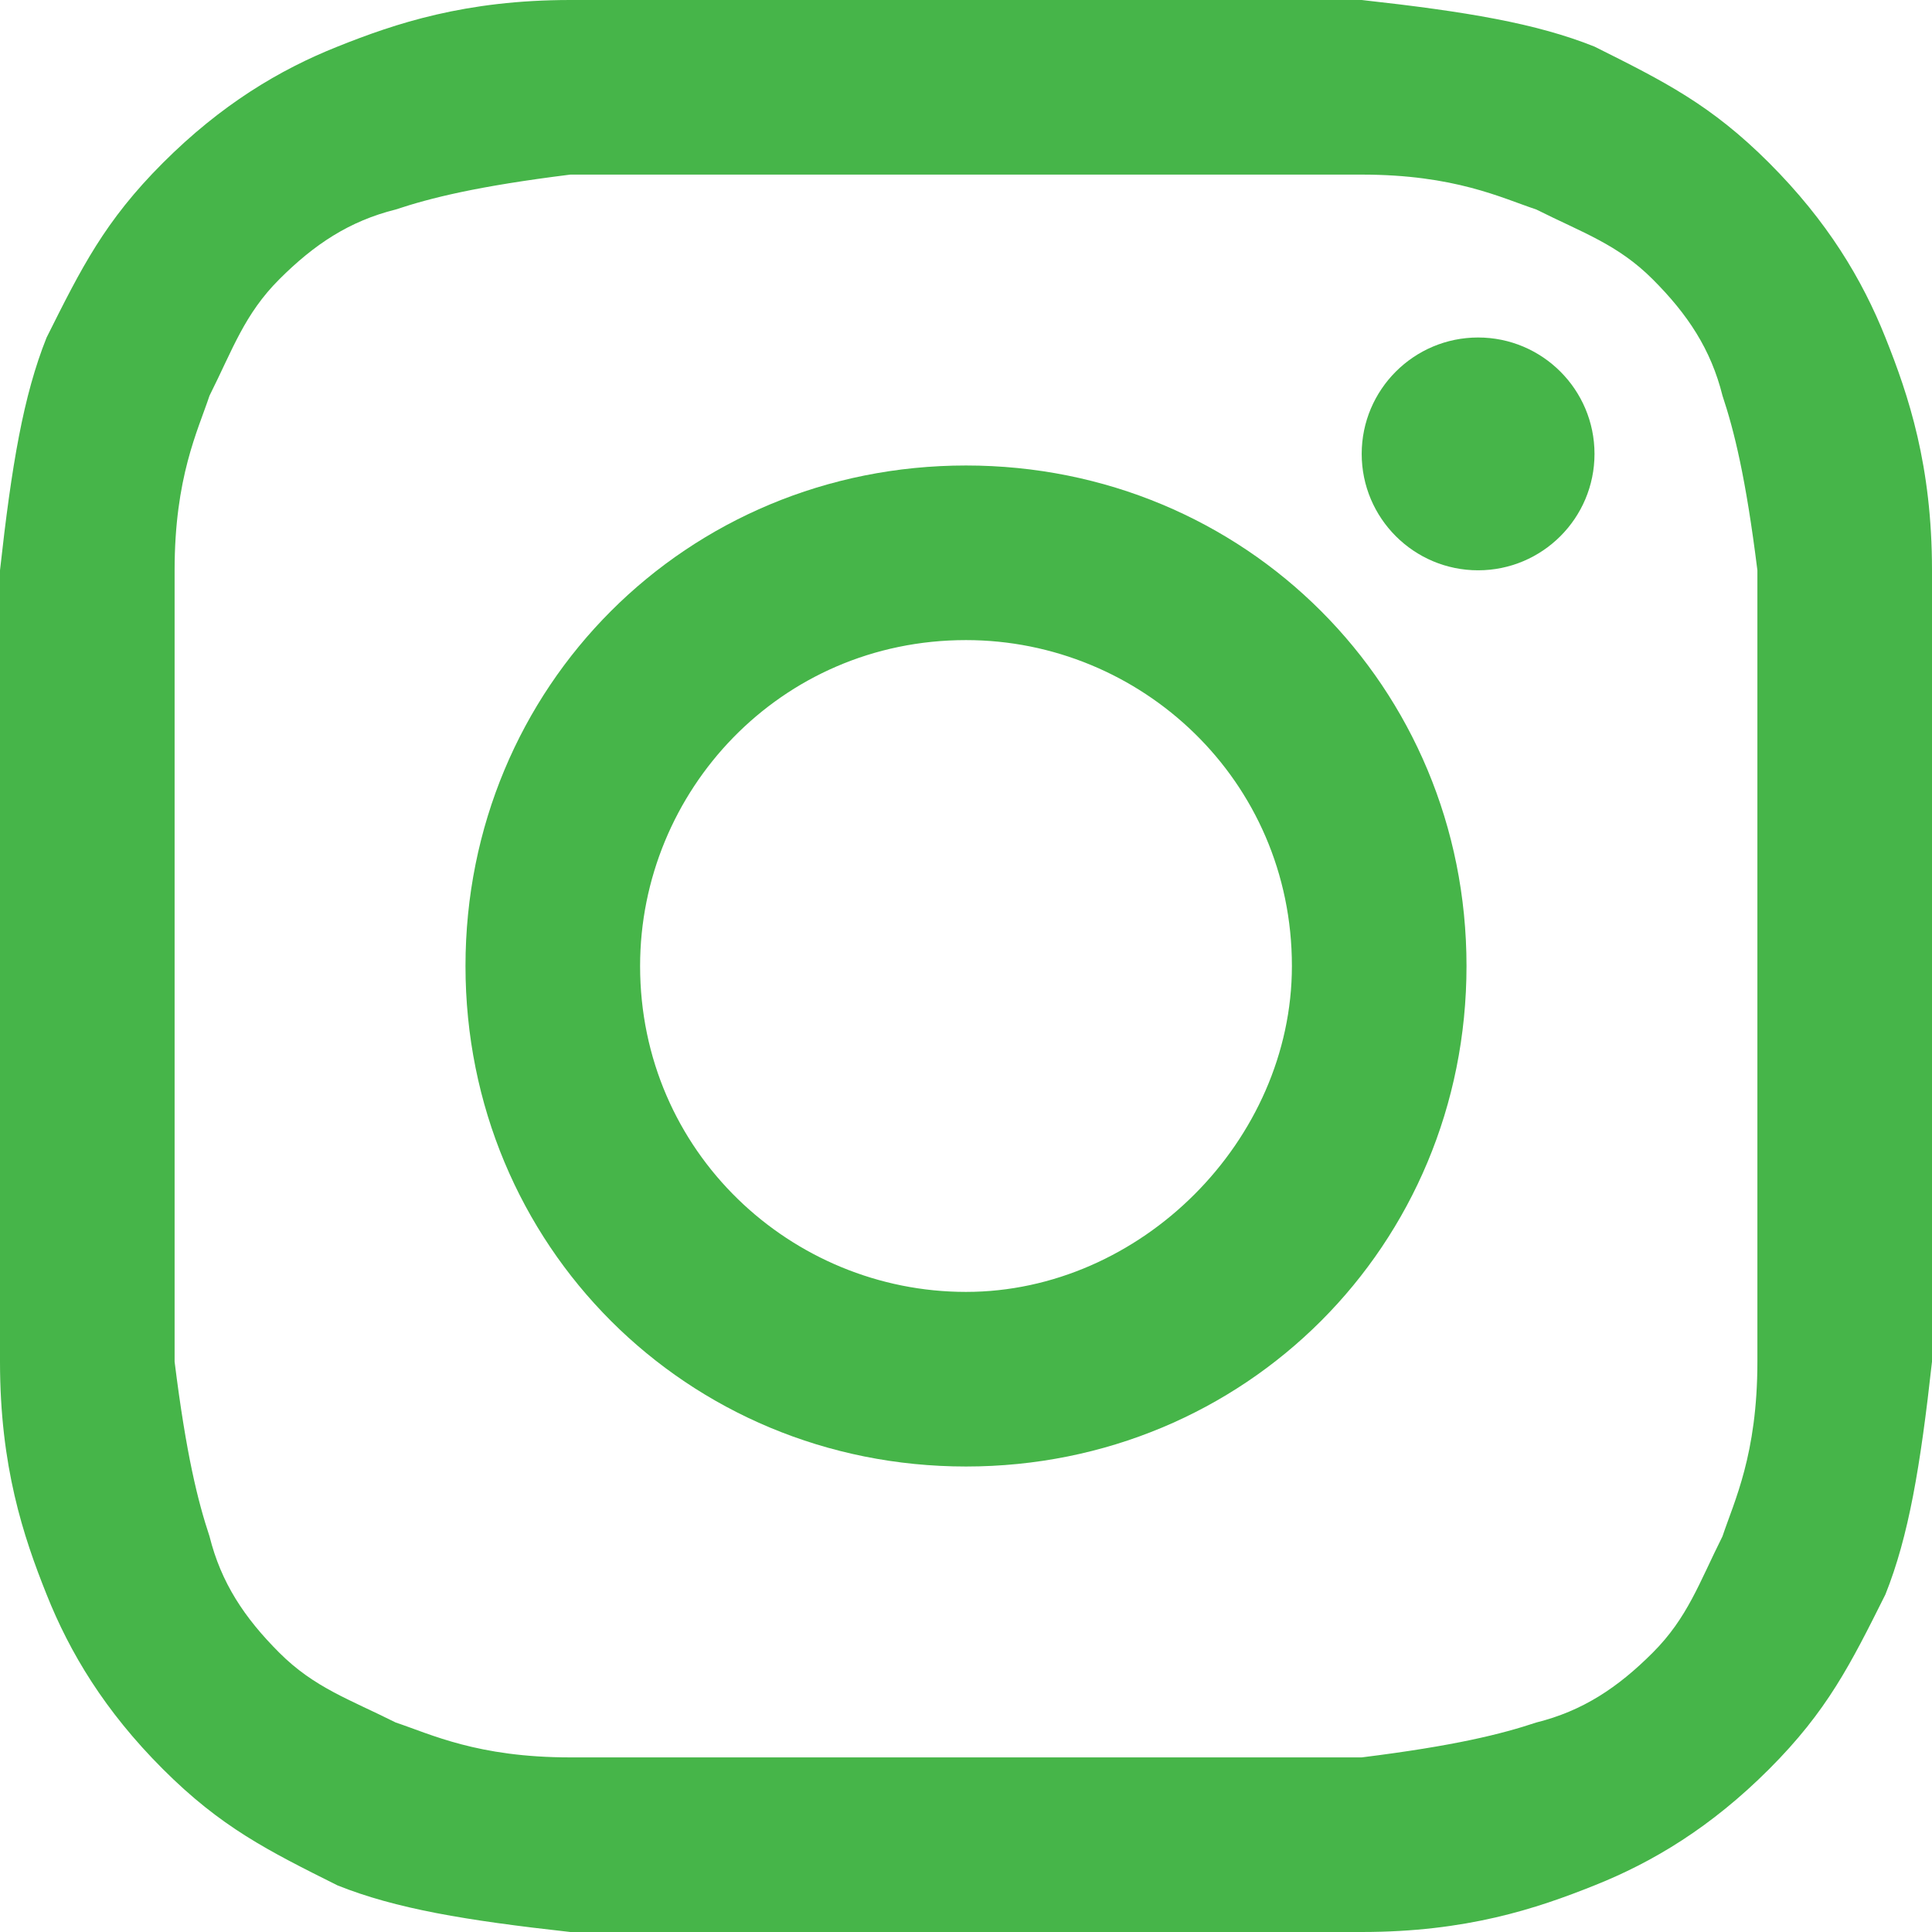
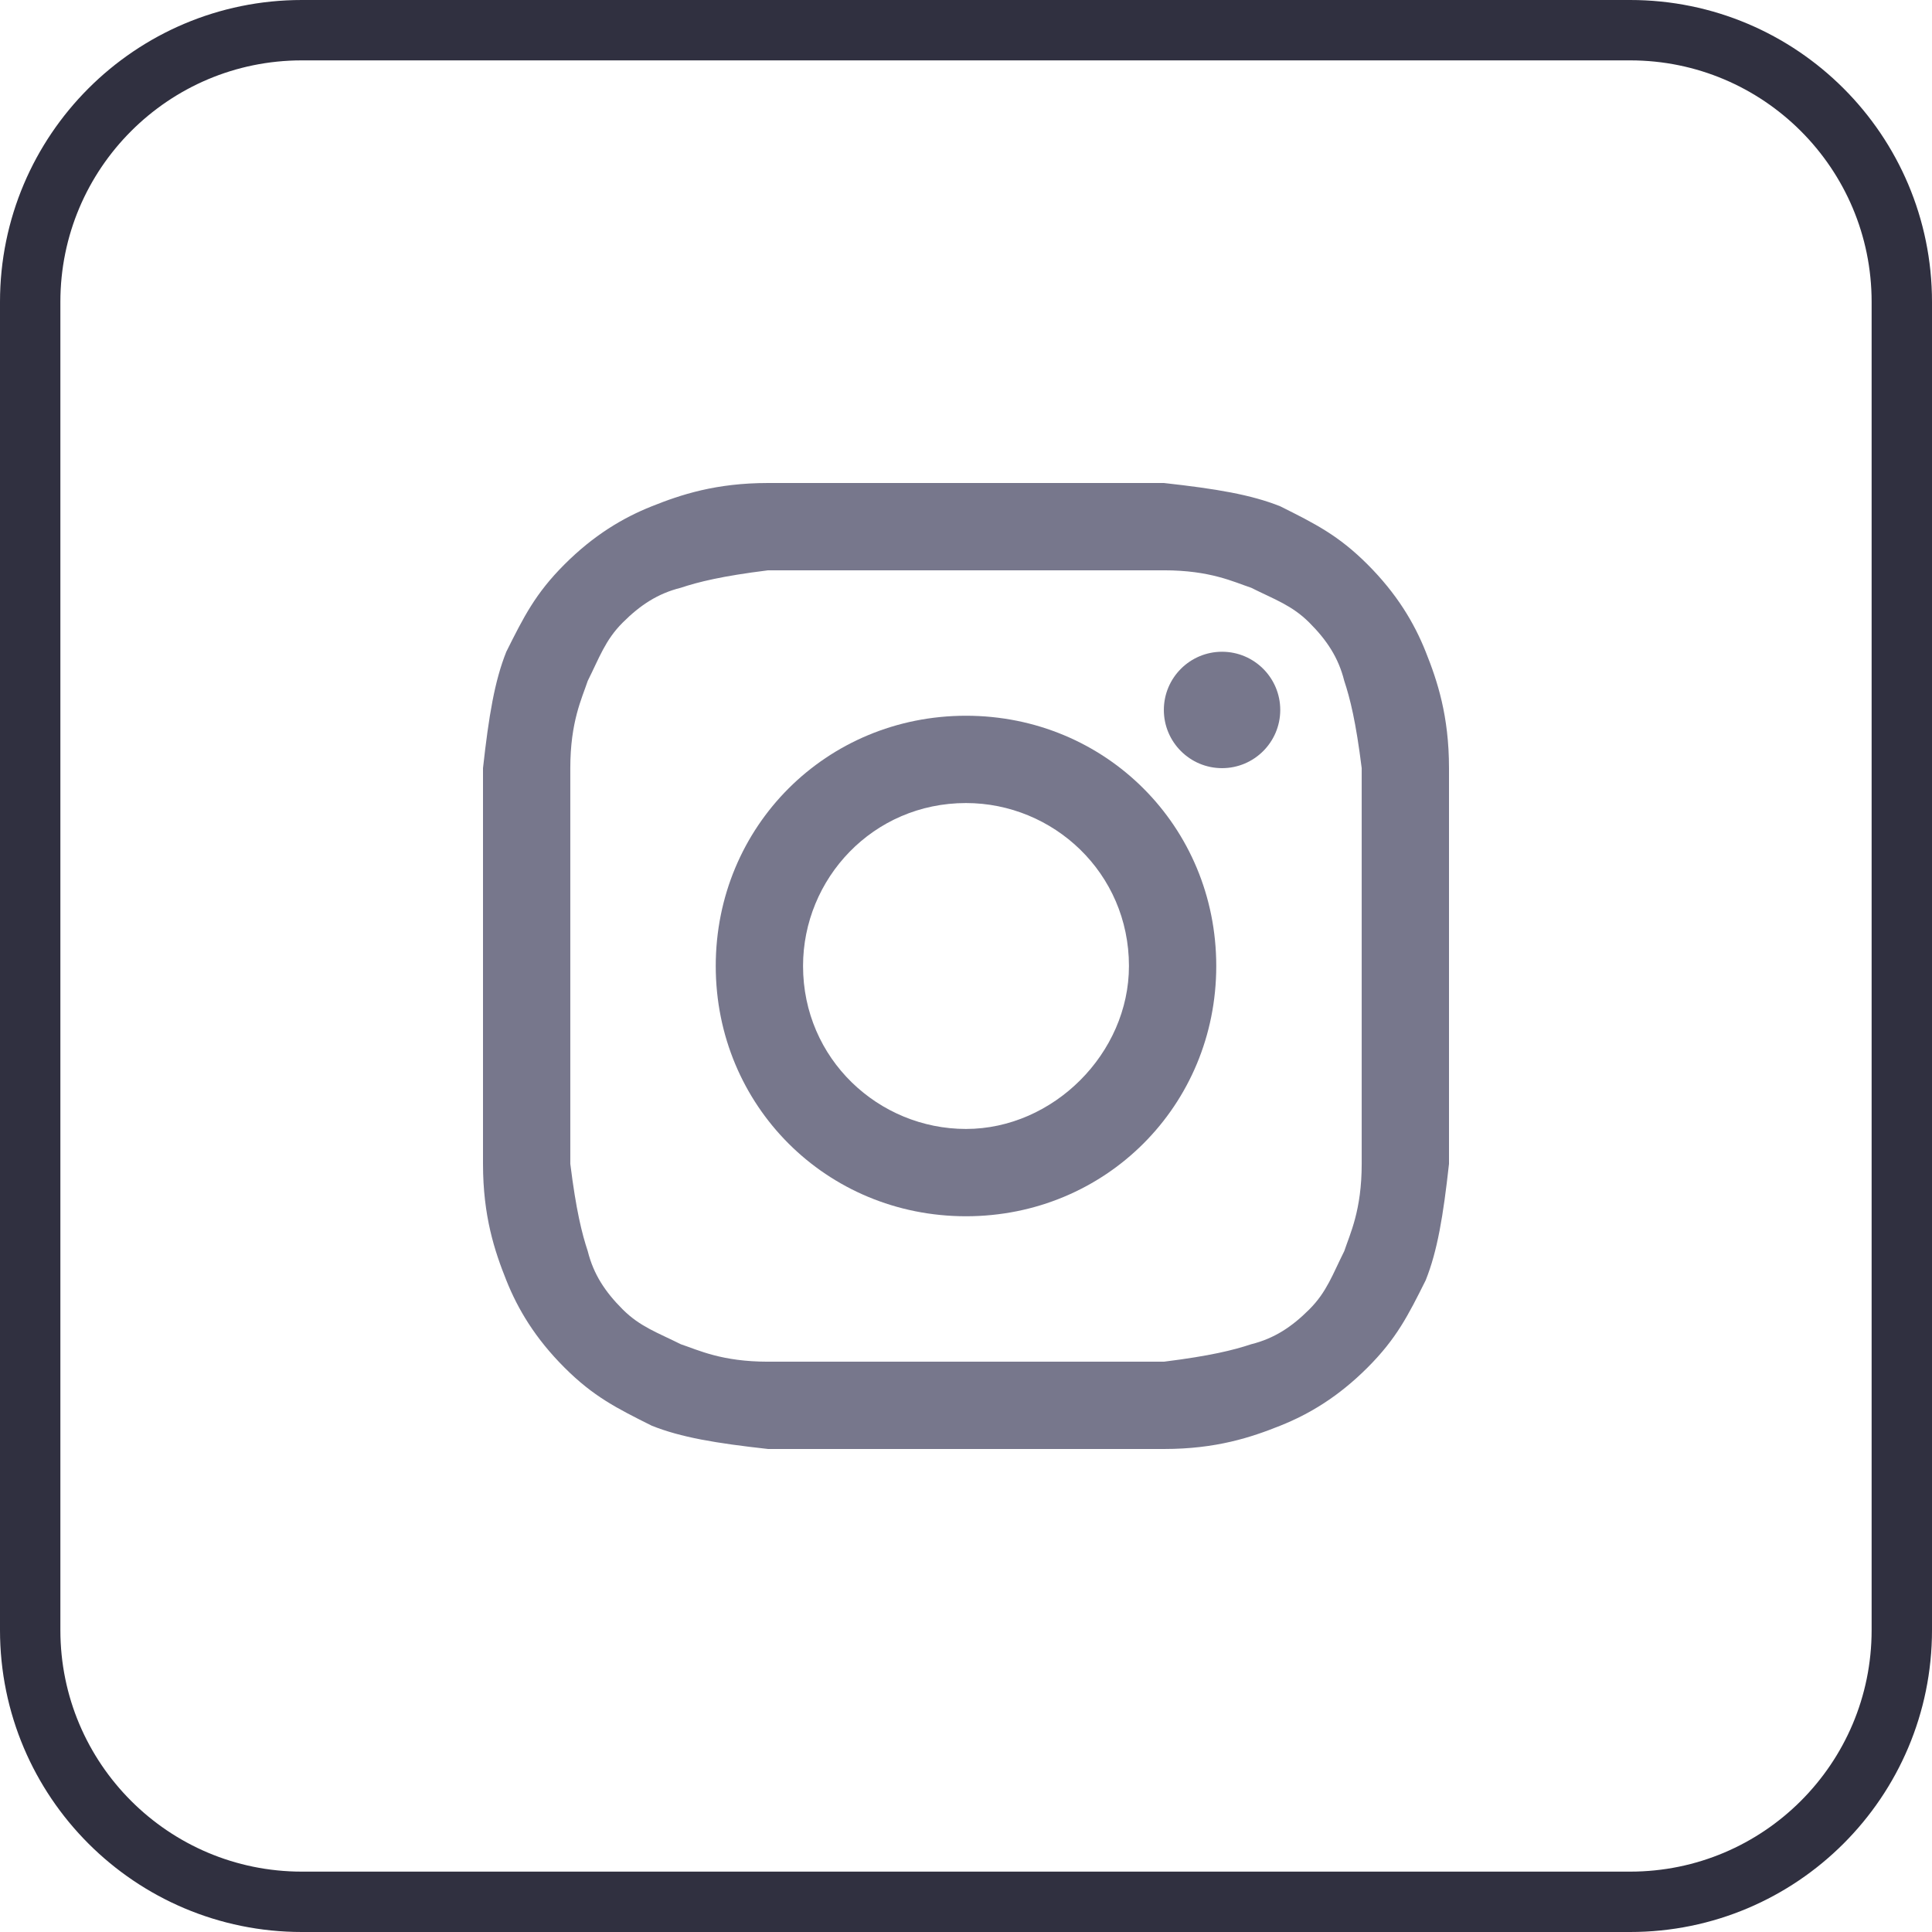
- <svg xmlns="http://www.w3.org/2000/svg" width="16" height="16" viewBox="0 0 16 16" fill="none">
-   <path d="M8 1.446C10.12 1.446 10.41 1.446 11.277 1.446C12.048 1.446 12.434 1.639 12.723 1.735C13.108 1.928 13.398 2.024 13.687 2.313C13.976 2.602 14.169 2.892 14.265 3.277C14.361 3.566 14.458 3.952 14.554 4.723C14.554 5.59 14.554 5.783 14.554 8C14.554 10.217 14.554 10.41 14.554 11.277C14.554 12.048 14.361 12.434 14.265 12.723C14.072 13.108 13.976 13.398 13.687 13.687C13.398 13.976 13.108 14.169 12.723 14.265C12.434 14.361 12.048 14.458 11.277 14.554C10.41 14.554 10.217 14.554 8 14.554C5.783 14.554 5.59 14.554 4.723 14.554C3.952 14.554 3.566 14.361 3.277 14.265C2.892 14.072 2.602 13.976 2.313 13.687C2.024 13.398 1.831 13.108 1.735 12.723C1.639 12.434 1.542 12.048 1.446 11.277C1.446 10.41 1.446 10.217 1.446 8C1.446 5.783 1.446 5.59 1.446 4.723C1.446 3.952 1.639 3.566 1.735 3.277C1.928 2.892 2.024 2.602 2.313 2.313C2.602 2.024 2.892 1.831 3.277 1.735C3.566 1.639 3.952 1.542 4.723 1.446C5.59 1.446 5.88 1.446 8 1.446ZM8 0C5.783 0 5.59 0 4.723 0C3.855 0 3.277 0.193 2.795 0.386C2.313 0.578 1.831 0.867 1.349 1.349C0.867 1.831 0.675 2.217 0.386 2.795C0.193 3.277 0.096 3.855 0 4.723C0 5.59 0 5.88 0 8C0 10.217 0 10.41 0 11.277C0 12.145 0.193 12.723 0.386 13.205C0.578 13.687 0.867 14.169 1.349 14.651C1.831 15.133 2.217 15.325 2.795 15.614C3.277 15.807 3.855 15.904 4.723 16C5.59 16 5.88 16 8 16C10.12 16 10.41 16 11.277 16C12.145 16 12.723 15.807 13.205 15.614C13.687 15.422 14.169 15.133 14.651 14.651C15.133 14.169 15.325 13.783 15.614 13.205C15.807 12.723 15.904 12.145 16 11.277C16 10.41 16 10.12 16 8C16 5.88 16 5.59 16 4.723C16 3.855 15.807 3.277 15.614 2.795C15.422 2.313 15.133 1.831 14.651 1.349C14.169 0.867 13.783 0.675 13.205 0.386C12.723 0.193 12.145 0.096 11.277 0C10.41 0 10.217 0 8 0Z" fill="#46B549" />
-   <path d="M8 3.855C5.687 3.855 3.855 5.687 3.855 8C3.855 10.313 5.687 12.145 8 12.145C10.313 12.145 12.145 10.313 12.145 8C12.145 5.687 10.313 3.855 8 3.855ZM8 10.699C6.554 10.699 5.301 9.542 5.301 8C5.301 6.554 6.458 5.301 8 5.301C9.446 5.301 10.699 6.458 10.699 8C10.699 9.446 9.446 10.699 8 10.699Z" fill="#46B549" />
-   <path d="M12.241 4.723C12.773 4.723 13.205 4.291 13.205 3.759C13.205 3.227 12.773 2.795 12.241 2.795C11.709 2.795 11.277 3.227 11.277 3.759C11.277 4.291 11.709 4.723 12.241 4.723Z" fill="#46B549" />
+ <svg xmlns="http://www.w3.org/2000/svg" width="32" height="32" viewBox="0 0 32 32" fill="none">
+   <path d="M5 0.5H27C29.485 0.5 31.5 2.515 31.5 5V27C31.5 29.485 29.485 31.5 27 31.5H5C2.515 31.5 0.5 29.485 0.5 27V5C0.5 2.515 2.515 0.5 5 0.5Z" stroke="#303040" />
+   <path d="M16 9.446C18.12 9.446 18.41 9.446 19.277 9.446C20.048 9.446 20.434 9.639 20.723 9.735C21.108 9.928 21.398 10.024 21.687 10.313C21.976 10.602 22.169 10.892 22.265 11.277C22.361 11.566 22.458 11.952 22.554 12.723C22.554 13.59 22.554 13.783 22.554 16C22.554 18.217 22.554 18.41 22.554 19.277C22.554 20.048 22.361 20.434 22.265 20.723C22.072 21.108 21.976 21.398 21.687 21.687C21.398 21.976 21.108 22.169 20.723 22.265C20.434 22.361 20.048 22.458 19.277 22.554C18.41 22.554 18.217 22.554 16 22.554C13.783 22.554 13.59 22.554 12.723 22.554C11.952 22.554 11.566 22.361 11.277 22.265C10.892 22.072 10.602 21.976 10.313 21.687C10.024 21.398 9.831 21.108 9.735 20.723C9.639 20.434 9.542 20.048 9.446 19.277C9.446 18.41 9.446 18.217 9.446 16C9.446 13.783 9.446 13.59 9.446 12.723C9.446 11.952 9.639 11.566 9.735 11.277C9.928 10.892 10.024 10.602 10.313 10.313C10.602 10.024 10.892 9.831 11.277 9.735C11.566 9.639 11.952 9.542 12.723 9.446C13.59 9.446 13.88 9.446 16 9.446ZM16 8C13.783 8 13.59 8 12.723 8C11.855 8 11.277 8.193 10.795 8.386C10.313 8.578 9.831 8.867 9.349 9.349C8.867 9.831 8.675 10.217 8.386 10.795C8.193 11.277 8.096 11.855 8 12.723C8 13.59 8 13.88 8 16C8 18.217 8 18.41 8 19.277C8 20.145 8.193 20.723 8.386 21.205C8.578 21.687 8.867 22.169 9.349 22.651C9.831 23.133 10.217 23.325 10.795 23.614C11.277 23.807 11.855 23.904 12.723 24C13.59 24 13.88 24 16 24C18.12 24 18.41 24 19.277 24C20.145 24 20.723 23.807 21.205 23.614C21.687 23.422 22.169 23.133 22.651 22.651C23.133 22.169 23.325 21.783 23.614 21.205C23.807 20.723 23.904 20.145 24 19.277C24 18.41 24 18.12 24 16C24 13.88 24 13.59 24 12.723C24 11.855 23.807 11.277 23.614 10.795C23.422 10.313 23.133 9.831 22.651 9.349C22.169 8.867 21.783 8.675 21.205 8.386C20.723 8.193 20.145 8.096 19.277 8C18.41 8 18.217 8 16 8Z" fill="#77778C" />
+   <path d="M16 11.855C13.687 11.855 11.855 13.687 11.855 16C11.855 18.313 13.687 20.145 16 20.145C18.313 20.145 20.145 18.313 20.145 16C20.145 13.687 18.313 11.855 16 11.855ZM16 18.699C14.554 18.699 13.301 17.542 13.301 16C13.301 14.554 14.458 13.301 16 13.301C17.446 13.301 18.699 14.458 18.699 16C18.699 17.446 17.446 18.699 16 18.699Z" fill="#77778C" />
+   <path d="M20.241 12.723C20.773 12.723 21.205 12.291 21.205 11.759C21.205 11.227 20.773 10.795 20.241 10.795C19.709 10.795 19.277 11.227 19.277 11.759C19.277 12.291 19.709 12.723 20.241 12.723Z" fill="#77778C" />
</svg>
